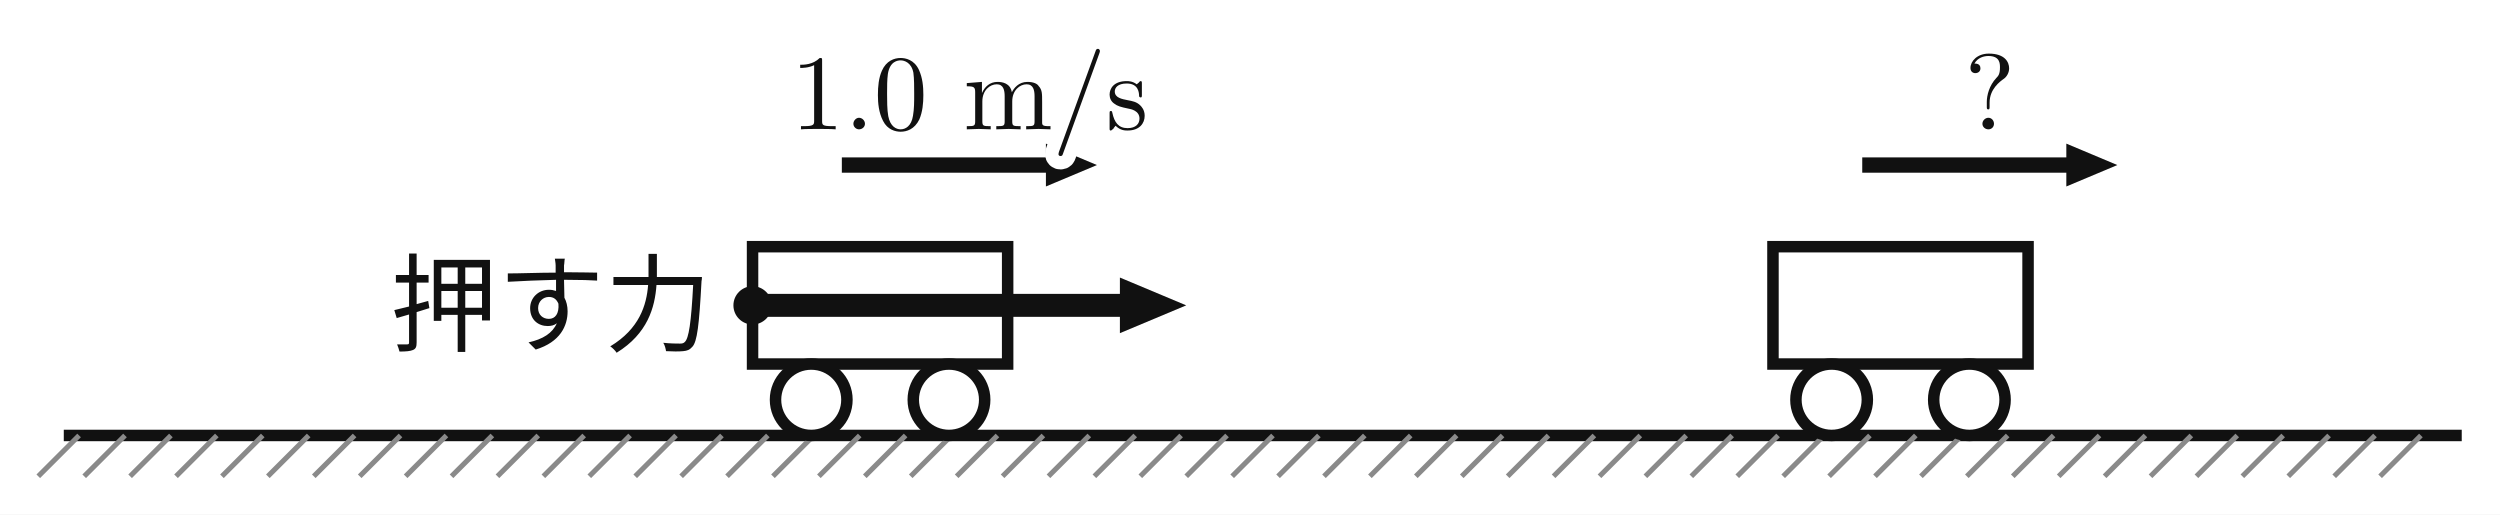
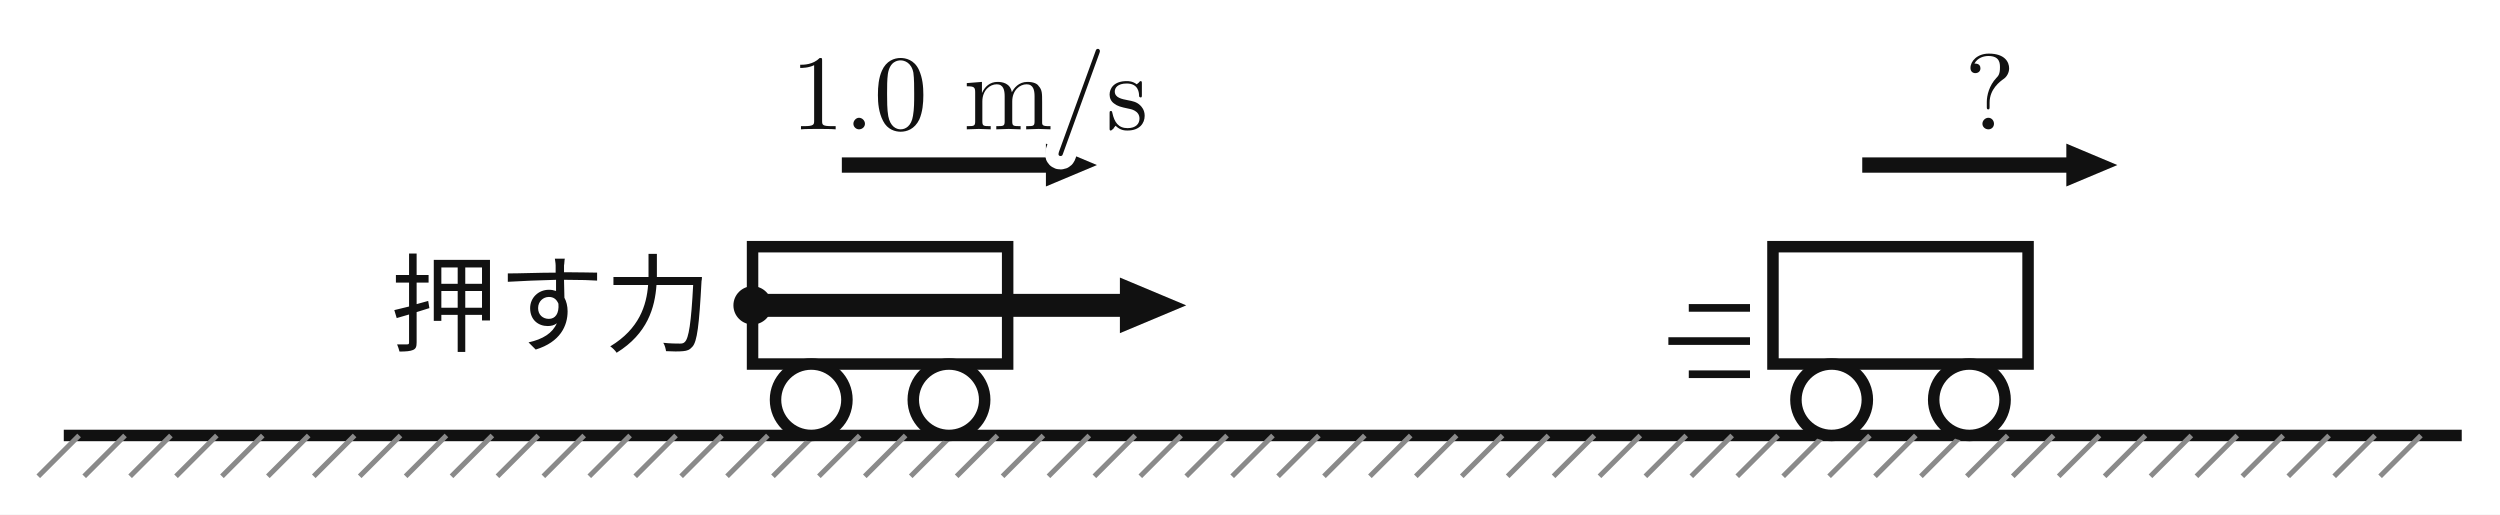
<svg xmlns="http://www.w3.org/2000/svg" width="98mm" height="20.17mm" viewBox="-0.5 2.93 98 20.17">
  <rect x="-0.5" y="2.93" width="98" height="20.17" fill="#fff" />
  <line x1="2" y1="20" x2="96" y2="20" stroke="#111" stroke-width="0.45" />
  <line x1="2.6" y1="20" x2="1" y2="21.6" stroke="#8a8a8a" stroke-width="0.2" />
  <line x1="4.4" y1="20" x2="2.8" y2="21.6" stroke="#8a8a8a" stroke-width="0.2" />
  <line x1="6.2" y1="20" x2="4.6" y2="21.6" stroke="#8a8a8a" stroke-width="0.2" />
  <line x1="8" y1="20" x2="6.4" y2="21.6" stroke="#8a8a8a" stroke-width="0.2" />
  <line x1="9.8" y1="20" x2="8.2" y2="21.6" stroke="#8a8a8a" stroke-width="0.2" />
  <line x1="11.6" y1="20" x2="10" y2="21.6" stroke="#8a8a8a" stroke-width="0.2" />
  <line x1="13.4" y1="20" x2="11.8" y2="21.6" stroke="#8a8a8a" stroke-width="0.2" />
  <line x1="15.2" y1="20" x2="13.6" y2="21.6" stroke="#8a8a8a" stroke-width="0.2" />
  <line x1="17" y1="20" x2="15.4" y2="21.6" stroke="#8a8a8a" stroke-width="0.2" />
  <line x1="18.8" y1="20" x2="17.2" y2="21.6" stroke="#8a8a8a" stroke-width="0.2" />
  <line x1="20.6" y1="20" x2="19" y2="21.6" stroke="#8a8a8a" stroke-width="0.2" />
  <line x1="22.4" y1="20" x2="20.8" y2="21.6" stroke="#8a8a8a" stroke-width="0.2" />
  <line x1="24.2" y1="20" x2="22.6" y2="21.6" stroke="#8a8a8a" stroke-width="0.2" />
  <line x1="26" y1="20" x2="24.4" y2="21.6" stroke="#8a8a8a" stroke-width="0.2" />
  <line x1="27.8" y1="20" x2="26.2" y2="21.6" stroke="#8a8a8a" stroke-width="0.2" />
  <line x1="29.6" y1="20" x2="28" y2="21.6" stroke="#8a8a8a" stroke-width="0.2" />
  <line x1="31.4" y1="20" x2="29.8" y2="21.6" stroke="#8a8a8a" stroke-width="0.2" />
  <line x1="33.2" y1="20" x2="31.6" y2="21.6" stroke="#8a8a8a" stroke-width="0.2" />
  <line x1="35" y1="20" x2="33.4" y2="21.6" stroke="#8a8a8a" stroke-width="0.2" />
  <line x1="36.8" y1="20" x2="35.2" y2="21.6" stroke="#8a8a8a" stroke-width="0.2" />
  <line x1="38.6" y1="20" x2="37" y2="21.6" stroke="#8a8a8a" stroke-width="0.2" />
  <line x1="40.4" y1="20" x2="38.8" y2="21.6" stroke="#8a8a8a" stroke-width="0.2" />
  <line x1="42.2" y1="20" x2="40.6" y2="21.6" stroke="#8a8a8a" stroke-width="0.2" />
  <line x1="44" y1="20" x2="42.4" y2="21.6" stroke="#8a8a8a" stroke-width="0.2" />
  <line x1="45.8" y1="20" x2="44.2" y2="21.6" stroke="#8a8a8a" stroke-width="0.2" />
  <line x1="47.6" y1="20" x2="46" y2="21.6" stroke="#8a8a8a" stroke-width="0.2" />
  <line x1="49.4" y1="20" x2="47.8" y2="21.6" stroke="#8a8a8a" stroke-width="0.2" />
  <line x1="51.2" y1="20" x2="49.6" y2="21.6" stroke="#8a8a8a" stroke-width="0.2" />
  <line x1="53" y1="20" x2="51.4" y2="21.6" stroke="#8a8a8a" stroke-width="0.2" />
  <line x1="54.8" y1="20" x2="53.2" y2="21.6" stroke="#8a8a8a" stroke-width="0.2" />
  <line x1="56.6" y1="20" x2="55" y2="21.6" stroke="#8a8a8a" stroke-width="0.2" />
  <line x1="58.4" y1="20" x2="56.8" y2="21.6" stroke="#8a8a8a" stroke-width="0.2" />
  <line x1="60.2" y1="20" x2="58.6" y2="21.6" stroke="#8a8a8a" stroke-width="0.2" />
  <line x1="62" y1="20" x2="60.4" y2="21.6" stroke="#8a8a8a" stroke-width="0.2" />
  <line x1="63.8" y1="20" x2="62.2" y2="21.6" stroke="#8a8a8a" stroke-width="0.2" />
  <line x1="65.6" y1="20" x2="64" y2="21.6" stroke="#8a8a8a" stroke-width="0.2" />
  <line x1="67.4" y1="20" x2="65.8" y2="21.6" stroke="#8a8a8a" stroke-width="0.2" />
  <line x1="69.2" y1="20" x2="67.6" y2="21.6" stroke="#8a8a8a" stroke-width="0.2" />
  <line x1="71" y1="20" x2="69.4" y2="21.6" stroke="#8a8a8a" stroke-width="0.2" />
  <line x1="72.8" y1="20" x2="71.2" y2="21.6" stroke="#8a8a8a" stroke-width="0.2" />
  <line x1="74.6" y1="20" x2="73" y2="21.6" stroke="#8a8a8a" stroke-width="0.2" />
  <line x1="76.4" y1="20" x2="74.8" y2="21.6" stroke="#8a8a8a" stroke-width="0.2" />
  <line x1="78.2" y1="20" x2="76.6" y2="21.6" stroke="#8a8a8a" stroke-width="0.2" />
  <line x1="80" y1="20" x2="78.4" y2="21.6" stroke="#8a8a8a" stroke-width="0.2" />
  <line x1="81.8" y1="20" x2="80.2" y2="21.6" stroke="#8a8a8a" stroke-width="0.2" />
  <line x1="83.6" y1="20" x2="82" y2="21.6" stroke="#8a8a8a" stroke-width="0.2" />
  <line x1="85.4" y1="20" x2="83.8" y2="21.6" stroke="#8a8a8a" stroke-width="0.2" />
  <line x1="87.2" y1="20" x2="85.6" y2="21.6" stroke="#8a8a8a" stroke-width="0.2" />
  <line x1="89" y1="20" x2="87.4" y2="21.6" stroke="#8a8a8a" stroke-width="0.2" />
  <line x1="90.8" y1="20" x2="89.2" y2="21.6" stroke="#8a8a8a" stroke-width="0.2" />
  <line x1="92.6" y1="20" x2="91" y2="21.6" stroke="#8a8a8a" stroke-width="0.2" />
  <line x1="94.4" y1="20" x2="92.8" y2="21.6" stroke="#8a8a8a" stroke-width="0.2" />
  <g transform="translate(34 20) rotate(0)">
    <rect x="-5" y="-7.4" width="10" height="4.6" fill="#fff" stroke="#111" stroke-width="0.45" />
    <circle cx="-2.7" cy="-1.4" r="1.4" fill="#fff" stroke="#111" stroke-width="0.45" />
    <circle cx="2.7" cy="-1.4" r="1.4" fill="#fff" stroke="#111" stroke-width="0.45" />
  </g>
  <g transform="translate(74 20) rotate(0)">
    <rect x="-5" y="-7.4" width="10" height="4.6" fill="#fff" stroke="#111" stroke-width="0.45" />
    <circle cx="-2.7" cy="-1.4" r="1.4" fill="#fff" stroke="#111" stroke-width="0.45" />
    <circle cx="2.7" cy="-1.4" r="1.4" fill="#fff" stroke="#111" stroke-width="0.45" />
  </g>
  <line x1="29" y1="14.9" x2="43.66" y2="14.9" stroke="#111" stroke-width="0.9" />
  <polygon points="46,14.9 43.4,15.99 43.4,13.81" fill="#111" />
  <circle cx="29" cy="14.9" r="0.75" fill="#111" />
  <text x="27.4" y="16.4" font-family="'Harano Aji Gothic', '原ノ味角ゴシック', 'BIZ UDPGothic', 'Hiragino Sans', 'Noto Sans JP', sans-serif" font-size="4.2" text-anchor="end" fill="#111" stroke="#fff" stroke-width="1.05" stroke-linejoin="round" paint-order="stroke">押す力</text>
  <line x1="32.5" y1="9.4" x2="40.7" y2="9.4" stroke="#111" stroke-width="0.6" />
  <polygon points="42.5,9.4 40.5,10.24 40.5,8.56" fill="#111" />
  <text x="37.5" y="8" font-family="'Latin Modern Roman', 'LM Roman 10', 'Times New Roman', serif" font-size="4.2" text-anchor="middle" fill="#111" stroke="#fff" stroke-width="1.05" stroke-linejoin="round" paint-order="stroke">1.0 m/s</text>
  <line x1="72.5" y1="9.4" x2="80.7" y2="9.4" stroke="#111" stroke-width="0.6" />
  <polygon points="82.5,9.4 80.5,10.24 80.5,8.56" fill="#111" />
  <text x="77.5" y="8" font-family="'Latin Modern Roman', 'LM Roman 10', 'Times New Roman', serif" font-size="4.2" text-anchor="middle" fill="#111" stroke="#fff" stroke-width="1.05" stroke-linejoin="round" paint-order="stroke">?</text>
+   <line x1="68.1" y1="15" x2="65.7" y2="15" stroke="#111" stroke-width="0.3" />
+   <line x1="68.1" y1="16.3" x2="64.9" y2="16.3" stroke="#111" stroke-width="0.3" />
+   <line x1="68.1" y1="17.6" x2="65.7" y2="17.6" stroke="#111" stroke-width="0.3" />
</svg>
